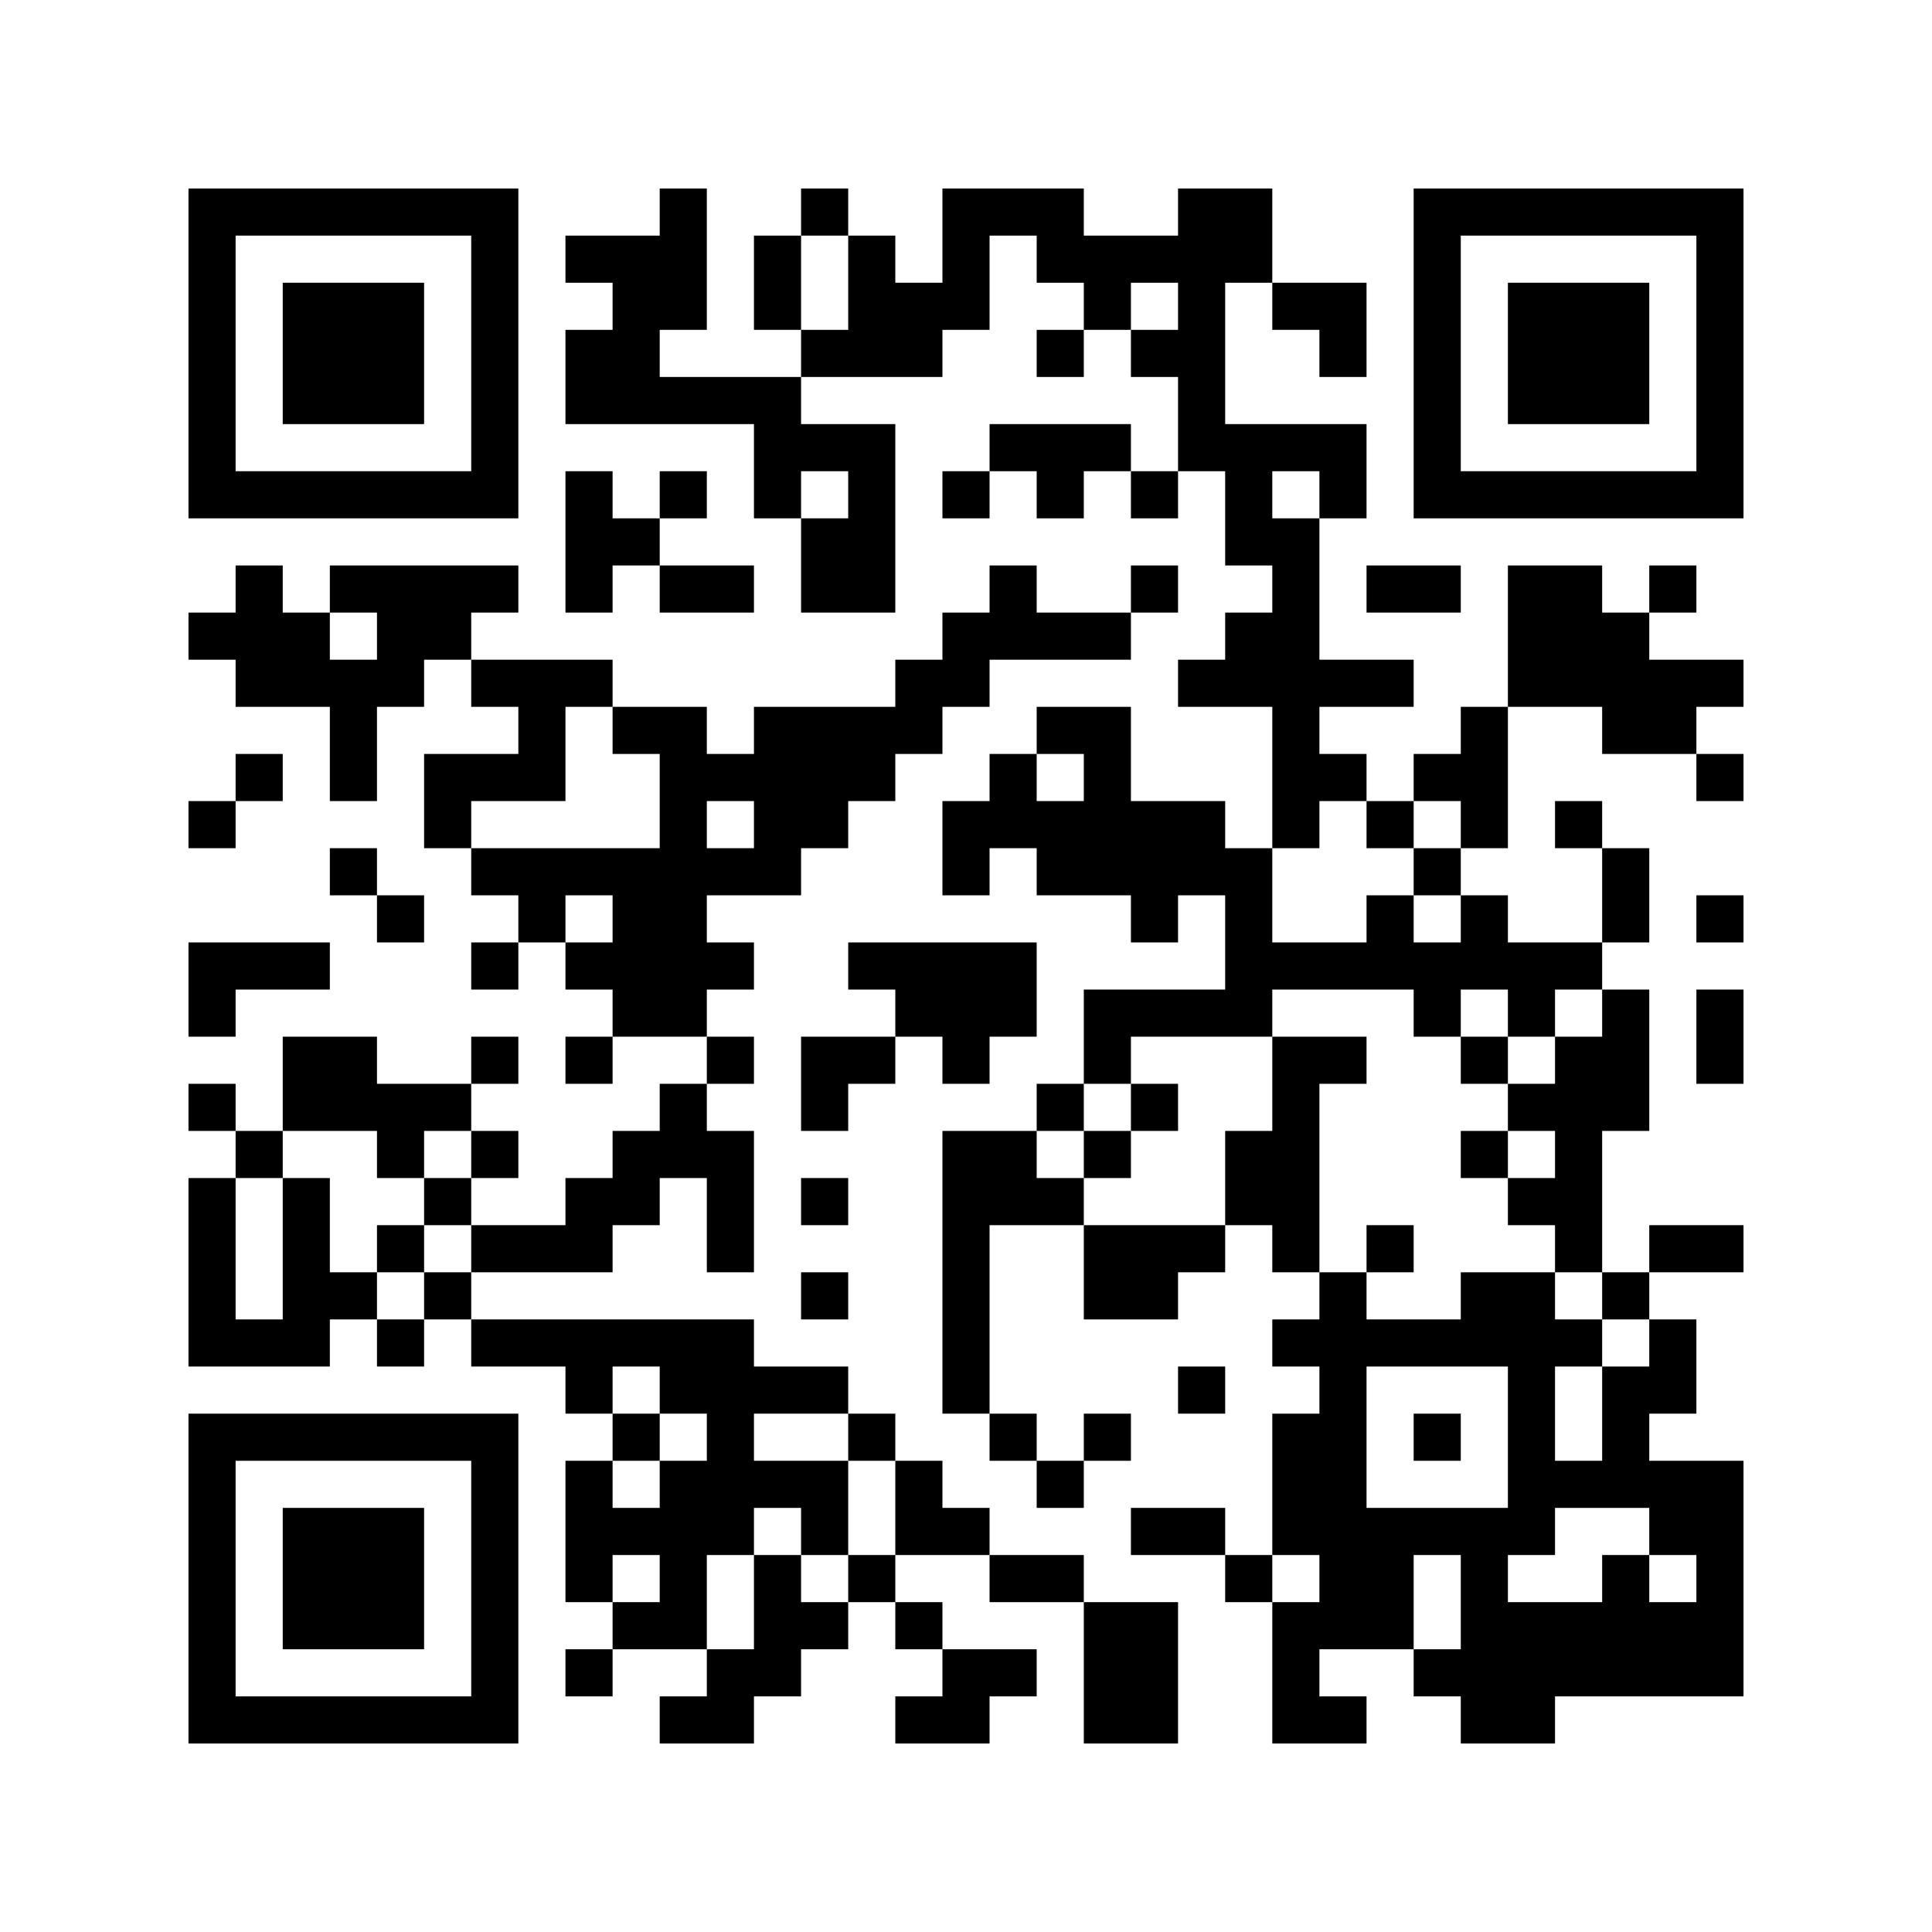
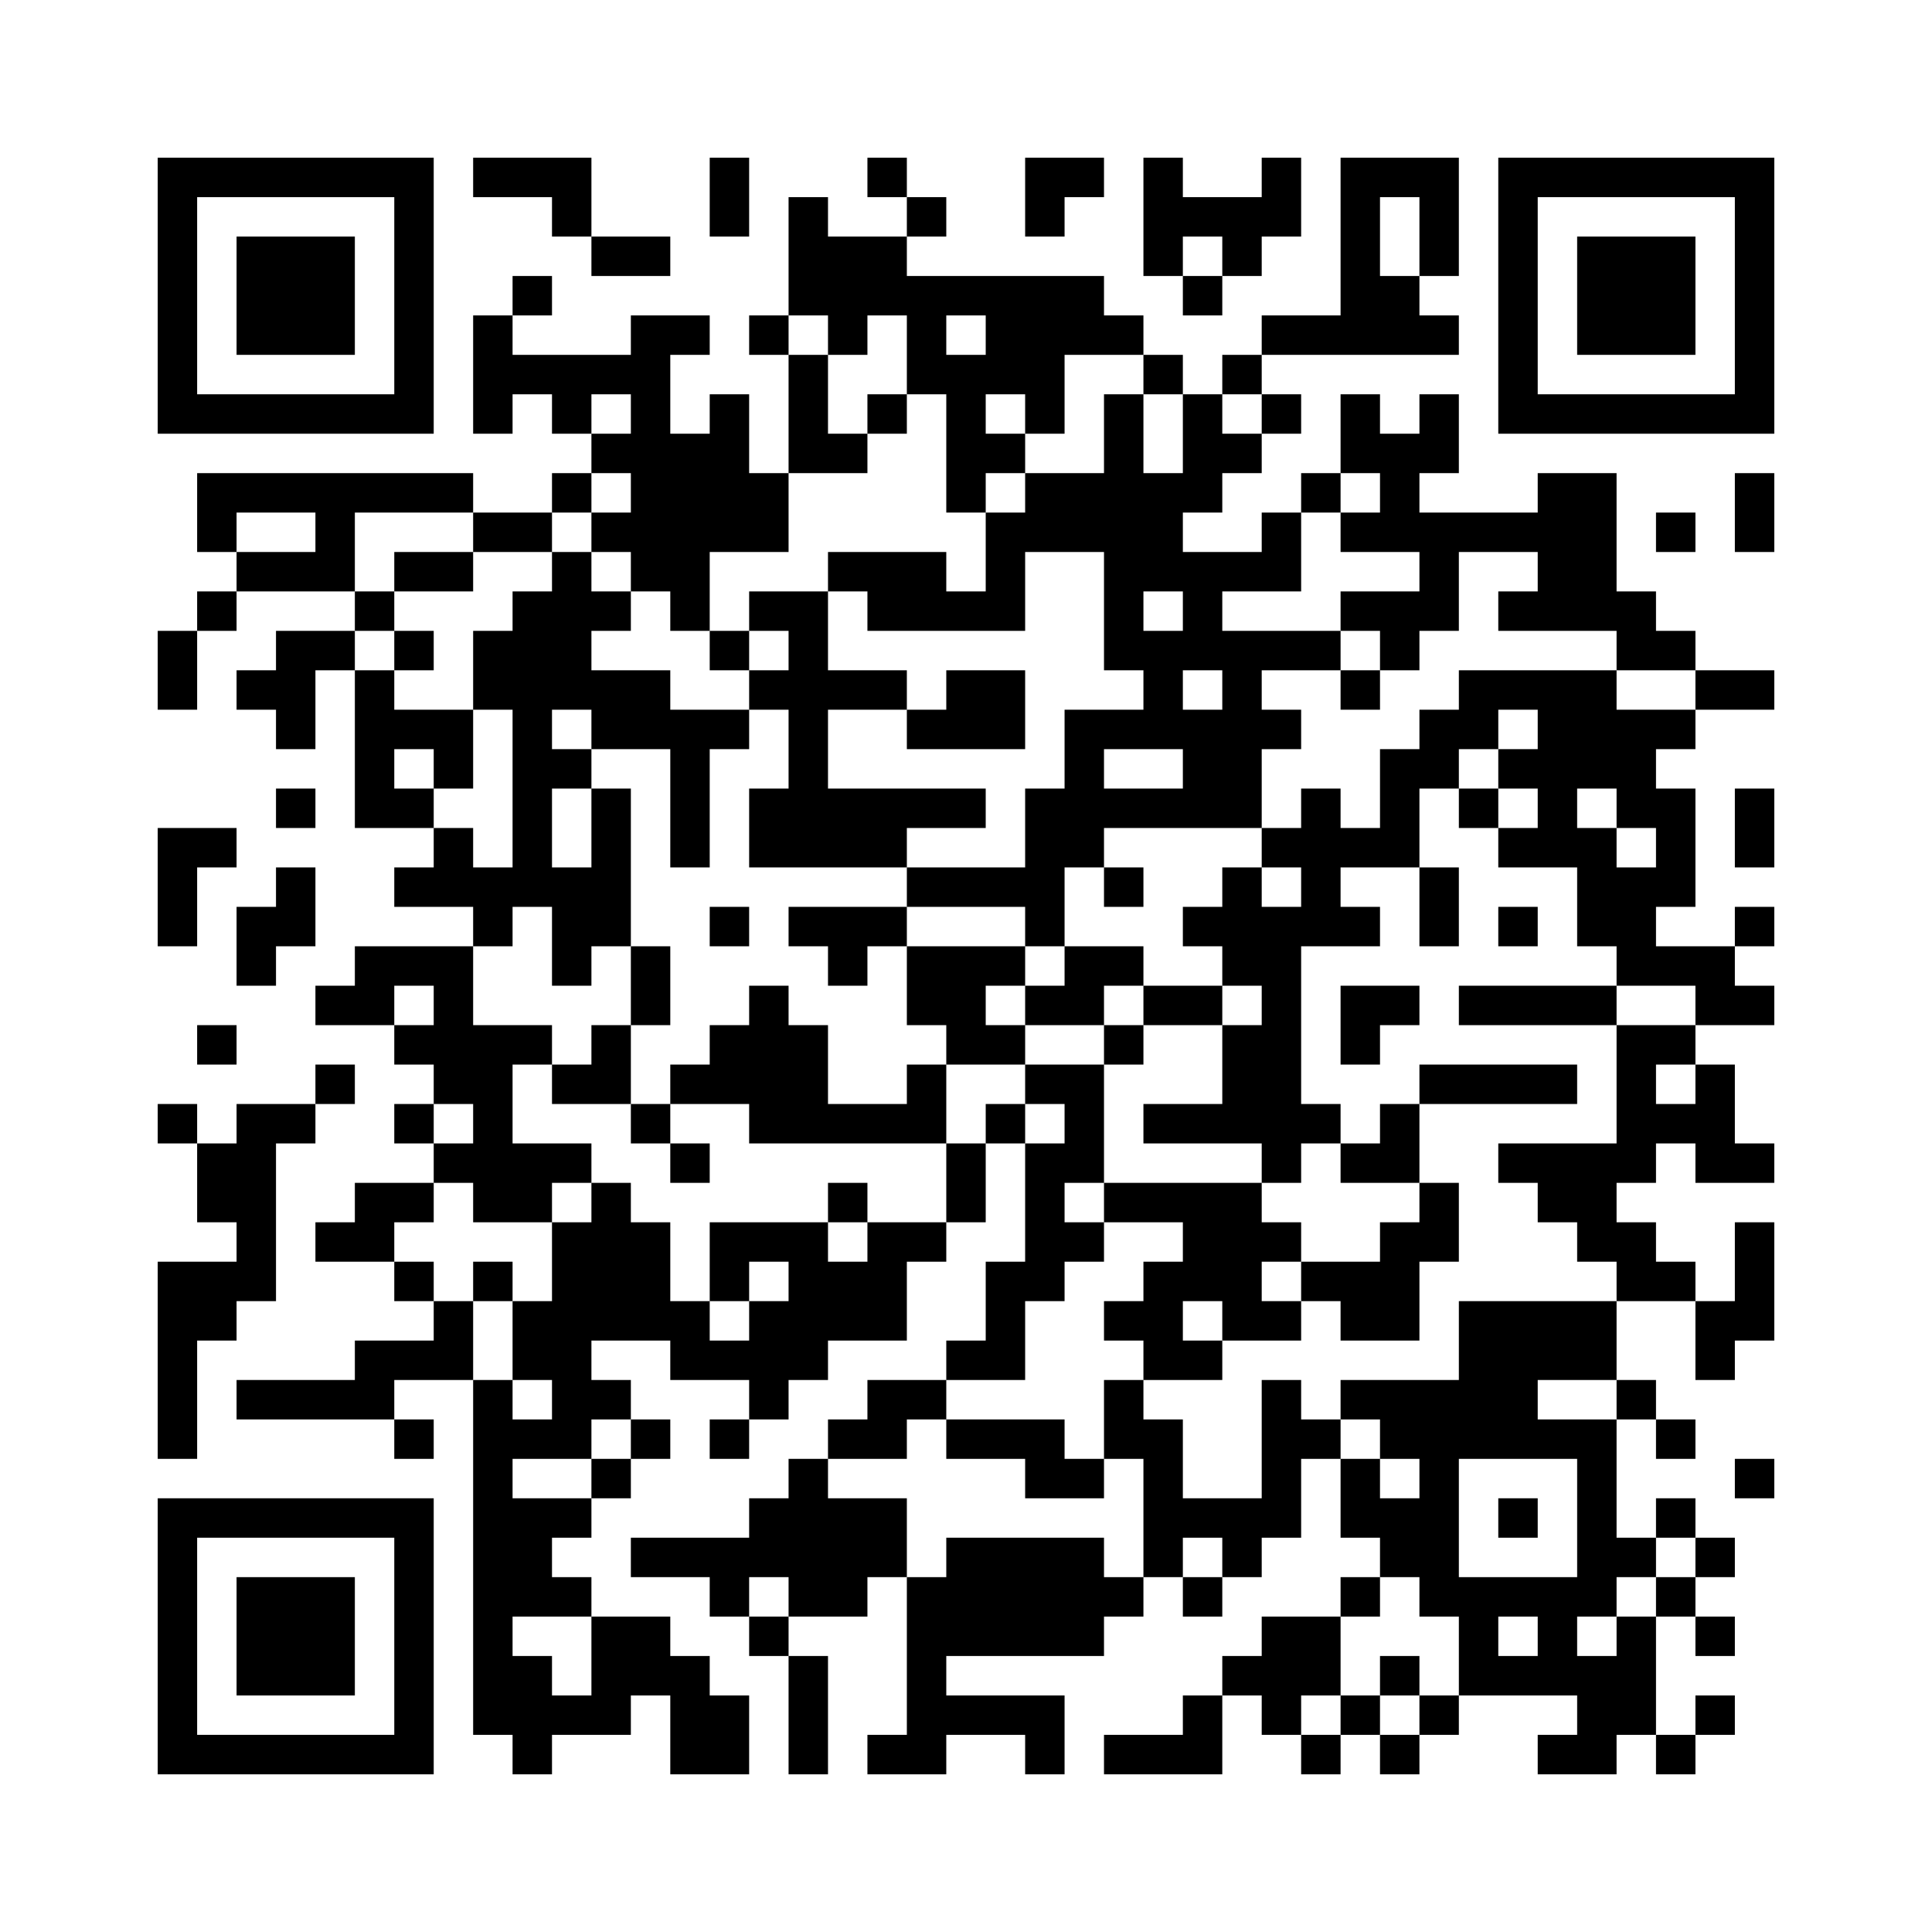
- <svg xmlns="http://www.w3.org/2000/svg" width="492" height="492" class="segno">
+ <svg xmlns="http://www.w3.org/2000/svg" width="588" height="588" class="segno">
  <g transform="scale(12)">
-     <path fill="#fff" d="M0 0h41v41h-41z" />
-     <path class="qrline" stroke="#000" d="M4 4.5h7m3 0h1m2 0h1m2 0h3m2 0h2m3 0h7m-33 1h1m5 0h1m1 0h3m1 0h1m1 0h1m1 0h1m1 0h5m3 0h1m5 0h1m-33 1h1m1 0h3m1 0h1m2 0h2m1 0h1m1 0h3m2 0h1m1 0h1m1 0h2m1 0h1m1 0h3m1 0h1m-33 1h1m1 0h3m1 0h1m1 0h2m3 0h3m2 0h1m1 0h2m2 0h1m1 0h1m1 0h3m1 0h1m-33 1h1m1 0h3m1 0h1m1 0h5m8 0h1m4 0h1m1 0h3m1 0h1m-33 1h1m5 0h1m5 0h3m2 0h3m1 0h4m1 0h1m5 0h1m-33 1h7m1 0h1m1 0h1m1 0h1m1 0h1m1 0h1m1 0h1m1 0h1m1 0h1m1 0h1m1 0h7m-25 1h2m3 0h2m7 0h2m-23 1h1m1 0h4m1 0h1m1 0h2m1 0h2m2 0h1m2 0h1m2 0h1m1 0h2m1 0h2m1 0h1m-32 1h3m1 0h2m10 0h4m2 0h2m4 0h3m-30 1h4m1 0h3m6 0h2m4 0h5m2 0h5m-30 1h1m3 0h1m1 0h2m1 0h4m2 0h2m3 0h1m3 0h1m2 0h2m-31 1h1m1 0h1m1 0h3m2 0h5m2 0h1m1 0h1m3 0h2m1 0h2m4 0h1m-33 1h1m4 0h1m4 0h1m1 0h2m2 0h6m1 0h1m1 0h1m1 0h1m1 0h1m-27 1h1m2 0h7m3 0h1m1 0h5m3 0h1m3 0h1m-27 1h1m2 0h1m1 0h2m9 0h1m1 0h1m2 0h1m1 0h1m2 0h1m1 0h1m-33 1h3m3 0h1m1 0h4m2 0h4m4 0h8m-30 1h1m8 0h2m4 0h3m1 0h4m3 0h1m1 0h1m1 0h1m1 0h1m-31 1h2m2 0h1m1 0h1m2 0h1m1 0h2m1 0h1m2 0h1m3 0h2m2 0h1m1 0h2m1 0h1m-33 1h1m1 0h4m4 0h1m2 0h1m4 0h1m1 0h1m2 0h1m4 0h3m-30 1h1m2 0h1m1 0h1m2 0h3m4 0h2m1 0h1m2 0h2m3 0h1m1 0h1m-30 1h1m1 0h1m2 0h1m2 0h2m1 0h1m1 0h1m2 0h3m3 0h2m4 0h2m-30 1h1m1 0h1m1 0h1m1 0h3m2 0h1m4 0h1m2 0h3m1 0h1m1 0h1m3 0h1m1 0h2m-33 1h1m1 0h2m1 0h1m7 0h1m2 0h1m2 0h2m3 0h1m2 0h2m1 0h1m-31 1h3m1 0h1m1 0h6m4 0h1m6 0h7m1 0h1m-24 1h1m1 0h4m2 0h1m4 0h1m2 0h1m3 0h1m1 0h2m-32 1h7m2 0h1m1 0h1m2 0h1m2 0h1m1 0h1m3 0h2m1 0h1m1 0h1m1 0h1m-31 1h1m5 0h1m1 0h1m1 0h4m1 0h1m2 0h1m4 0h2m3 0h5m-33 1h1m1 0h3m1 0h1m1 0h4m1 0h1m1 0h2m3 0h2m1 0h6m2 0h2m-33 1h1m1 0h3m1 0h1m1 0h1m1 0h1m1 0h1m1 0h1m2 0h2m3 0h1m1 0h2m1 0h1m2 0h1m1 0h1m-33 1h1m1 0h3m1 0h1m2 0h2m1 0h2m1 0h1m3 0h2m2 0h3m1 0h6m-33 1h1m5 0h1m1 0h1m2 0h2m3 0h2m1 0h2m2 0h1m2 0h7m-33 1h7m3 0h2m3 0h2m2 0h2m2 0h2m2 0h2" />
+     <path fill="#fff" d="M0 0h49v49h-49z" />
+     <path class="qrline" stroke="#000" d="M4 4.5h7m1 0h3m3 0h1m3 0h1m3 0h2m1 0h1m2 0h1m1 0h3m1 0h7m-41 1h1m5 0h1m3 0h1m3 0h1m1 0h1m2 0h1m2 0h1m2 0h4m1 0h1m1 0h1m1 0h1m5 0h1m-41 1h1m1 0h3m1 0h1m4 0h2m3 0h3m6 0h1m1 0h1m2 0h1m1 0h1m1 0h1m1 0h3m1 0h1m-41 1h1m1 0h3m1 0h1m2 0h1m6 0h8m2 0h1m3 0h2m2 0h1m1 0h3m1 0h1m-41 1h1m1 0h3m1 0h1m1 0h1m3 0h2m1 0h1m1 0h1m1 0h1m1 0h4m3 0h5m1 0h1m1 0h3m1 0h1m-41 1h1m5 0h1m1 0h5m3 0h1m2 0h4m2 0h1m1 0h1m6 0h1m5 0h1m-41 1h7m1 0h1m1 0h1m1 0h1m1 0h1m1 0h1m1 0h1m1 0h1m1 0h1m1 0h1m1 0h1m1 0h1m1 0h1m1 0h1m1 0h7m-30 1h4m1 0h2m2 0h2m2 0h1m1 0h2m2 0h3m-32 1h7m2 0h1m1 0h4m4 0h1m1 0h5m2 0h1m1 0h1m3 0h2m3 0h1m-40 1h1m2 0h1m3 0h2m1 0h5m5 0h5m2 0h1m1 0h7m1 0h1m1 0h1m-39 1h3m1 0h2m2 0h1m1 0h2m3 0h3m1 0h1m2 0h5m3 0h1m2 0h2m-36 1h1m3 0h1m3 0h3m1 0h1m1 0h2m1 0h4m2 0h1m1 0h1m3 0h3m1 0h4m-38 1h1m2 0h2m1 0h1m1 0h3m3 0h1m1 0h1m7 0h6m1 0h1m5 0h2m-39 1h1m1 0h2m1 0h1m2 0h5m2 0h4m1 0h2m3 0h1m1 0h1m2 0h1m2 0h4m2 0h2m-38 1h1m1 0h3m1 0h1m1 0h4m1 0h1m2 0h3m1 0h6m3 0h2m1 0h4m-34 1h1m1 0h1m1 0h2m2 0h1m2 0h1m6 0h1m2 0h2m3 0h2m1 0h4m-35 1h1m1 0h2m2 0h1m1 0h1m1 0h1m1 0h6m1 0h6m1 0h1m1 0h1m1 0h1m1 0h1m1 0h2m1 0h1m-41 1h2m5 0h1m1 0h1m1 0h1m1 0h1m1 0h4m3 0h2m4 0h4m2 0h3m1 0h1m1 0h1m-41 1h1m2 0h1m2 0h6m7 0h4m1 0h1m2 0h1m1 0h1m2 0h1m3 0h3m-39 1h1m1 0h2m4 0h1m1 0h2m2 0h1m1 0h3m3 0h1m3 0h5m1 0h1m1 0h1m1 0h2m2 0h1m-39 1h1m2 0h3m2 0h1m1 0h1m4 0h1m1 0h3m1 0h2m2 0h2m8 0h3m-36 1h2m1 0h1m4 0h1m2 0h1m3 0h2m1 0h2m1 0h2m1 0h1m1 0h2m1 0h4m2 0h2m-40 1h1m4 0h4m1 0h1m2 0h3m3 0h2m2 0h1m2 0h2m1 0h1m6 0h2m-35 1h1m2 0h2m1 0h2m1 0h4m2 0h1m2 0h2m3 0h2m3 0h4m1 0h1m1 0h1m-40 1h1m1 0h2m2 0h1m1 0h1m3 0h1m2 0h5m1 0h1m1 0h1m1 0h5m1 0h1m5 0h3m-39 1h2m4 0h4m2 0h1m6 0h1m1 0h2m4 0h1m1 0h2m2 0h4m1 0h2m-40 1h2m2 0h2m1 0h2m1 0h1m5 0h1m2 0h1m1 0h1m1 0h4m4 0h1m2 0h2m-35 1h1m1 0h2m4 0h3m1 0h3m1 0h2m2 0h2m2 0h3m2 0h2m3 0h2m2 0h1m-41 1h3m3 0h1m1 0h1m1 0h3m1 0h1m1 0h3m2 0h2m2 0h3m1 0h3m5 0h2m1 0h1m-41 1h2m5 0h1m1 0h5m1 0h4m2 0h1m2 0h2m1 0h2m1 0h2m1 0h4m2 0h2m-41 1h1m4 0h3m1 0h2m2 0h4m3 0h2m3 0h2m6 0h4m2 0h1m-40 1h1m1 0h4m2 0h1m1 0h2m3 0h1m2 0h2m4 0h1m3 0h1m1 0h5m2 0h1m-38 1h1m5 0h1m1 0h3m1 0h1m1 0h1m2 0h2m1 0h3m1 0h2m2 0h2m1 0h6m1 0h1m-31 1h1m2 0h1m4 0h1m5 0h2m1 0h1m2 0h1m1 0h1m1 0h1m3 0h1m3 0h1m-41 1h7m1 0h3m4 0h4m6 0h4m1 0h3m1 0h1m1 0h1m1 0h1m-39 1h1m5 0h1m1 0h2m2 0h7m1 0h4m1 0h1m1 0h1m3 0h2m3 0h2m1 0h1m-40 1h1m1 0h3m1 0h1m1 0h3m3 0h1m1 0h2m1 0h6m1 0h1m3 0h1m1 0h5m1 0h1m-39 1h1m1 0h3m1 0h1m1 0h1m2 0h2m2 0h1m3 0h5m4 0h2m3 0h1m1 0h1m1 0h1m1 0h1m-40 1h1m1 0h3m1 0h1m1 0h2m1 0h3m2 0h1m2 0h1m7 0h3m1 0h1m1 0h5m-38 1h1m5 0h1m1 0h4m1 0h2m1 0h1m2 0h4m3 0h1m1 0h1m1 0h1m1 0h1m3 0h2m1 0h1m-40 1h7m2 0h1m3 0h2m1 0h1m1 0h2m2 0h1m1 0h3m2 0h1m1 0h1m3 0h2m1 0h1" />
  </g>
</svg>
